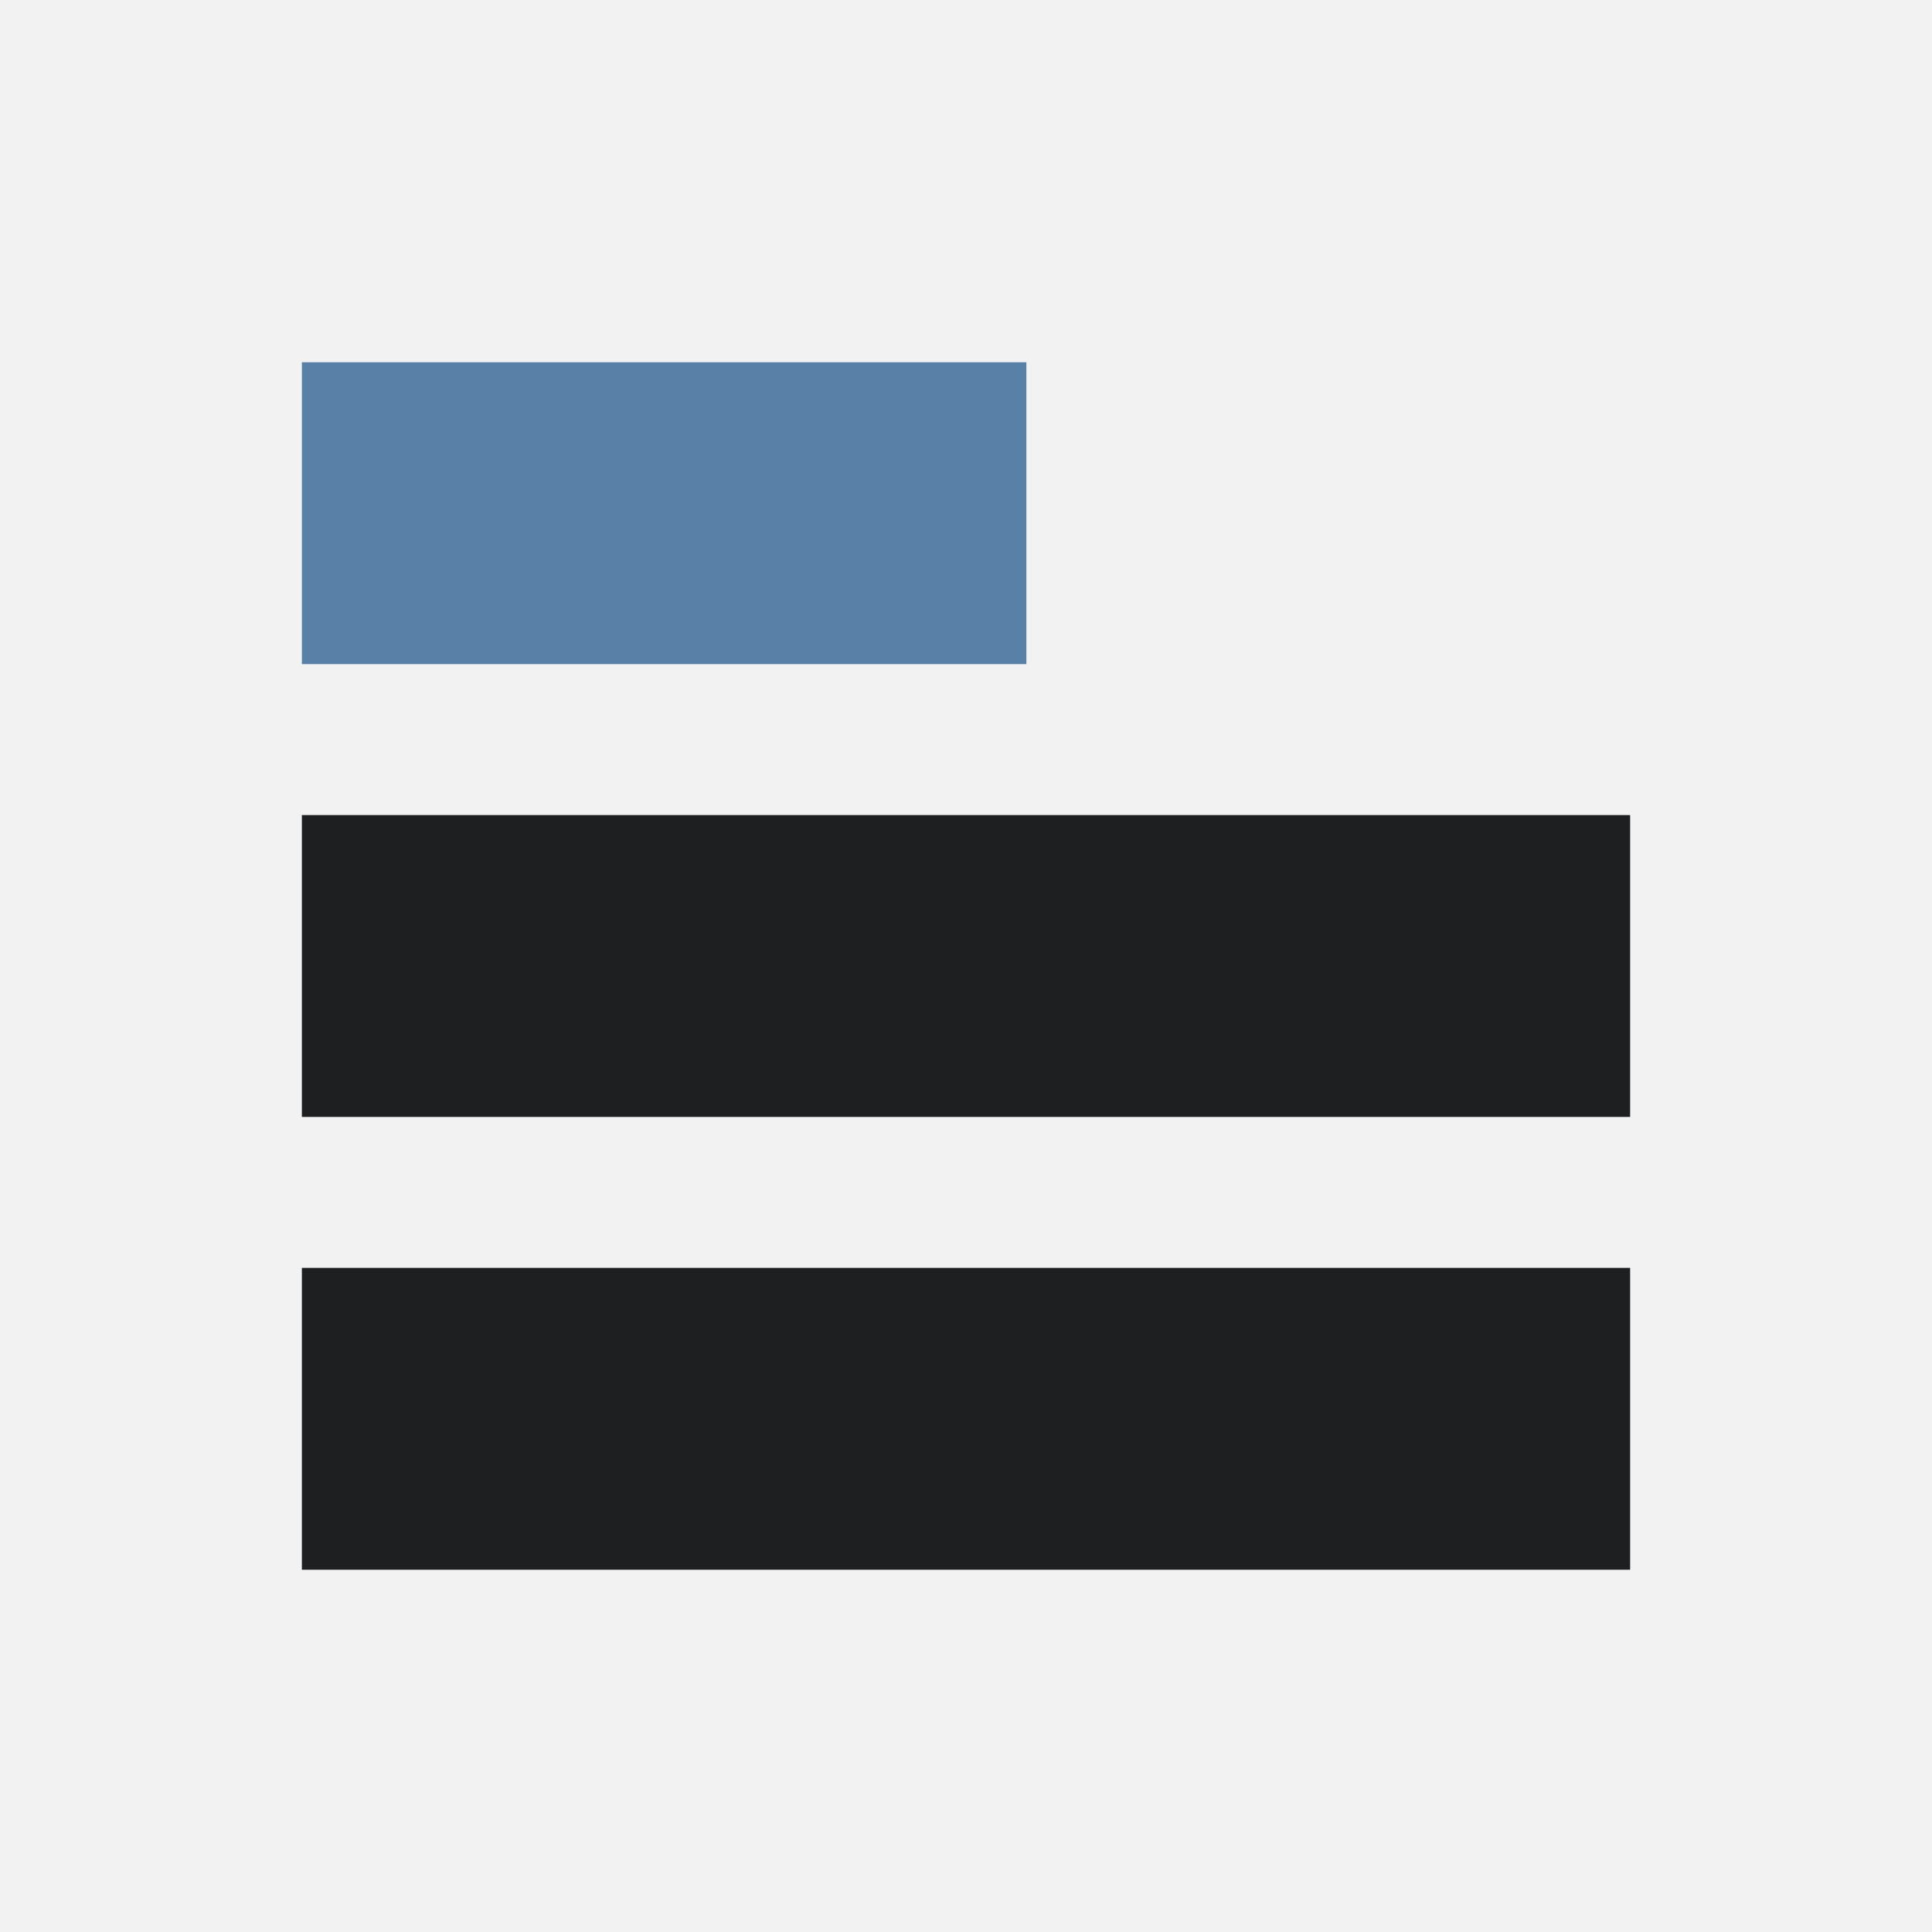
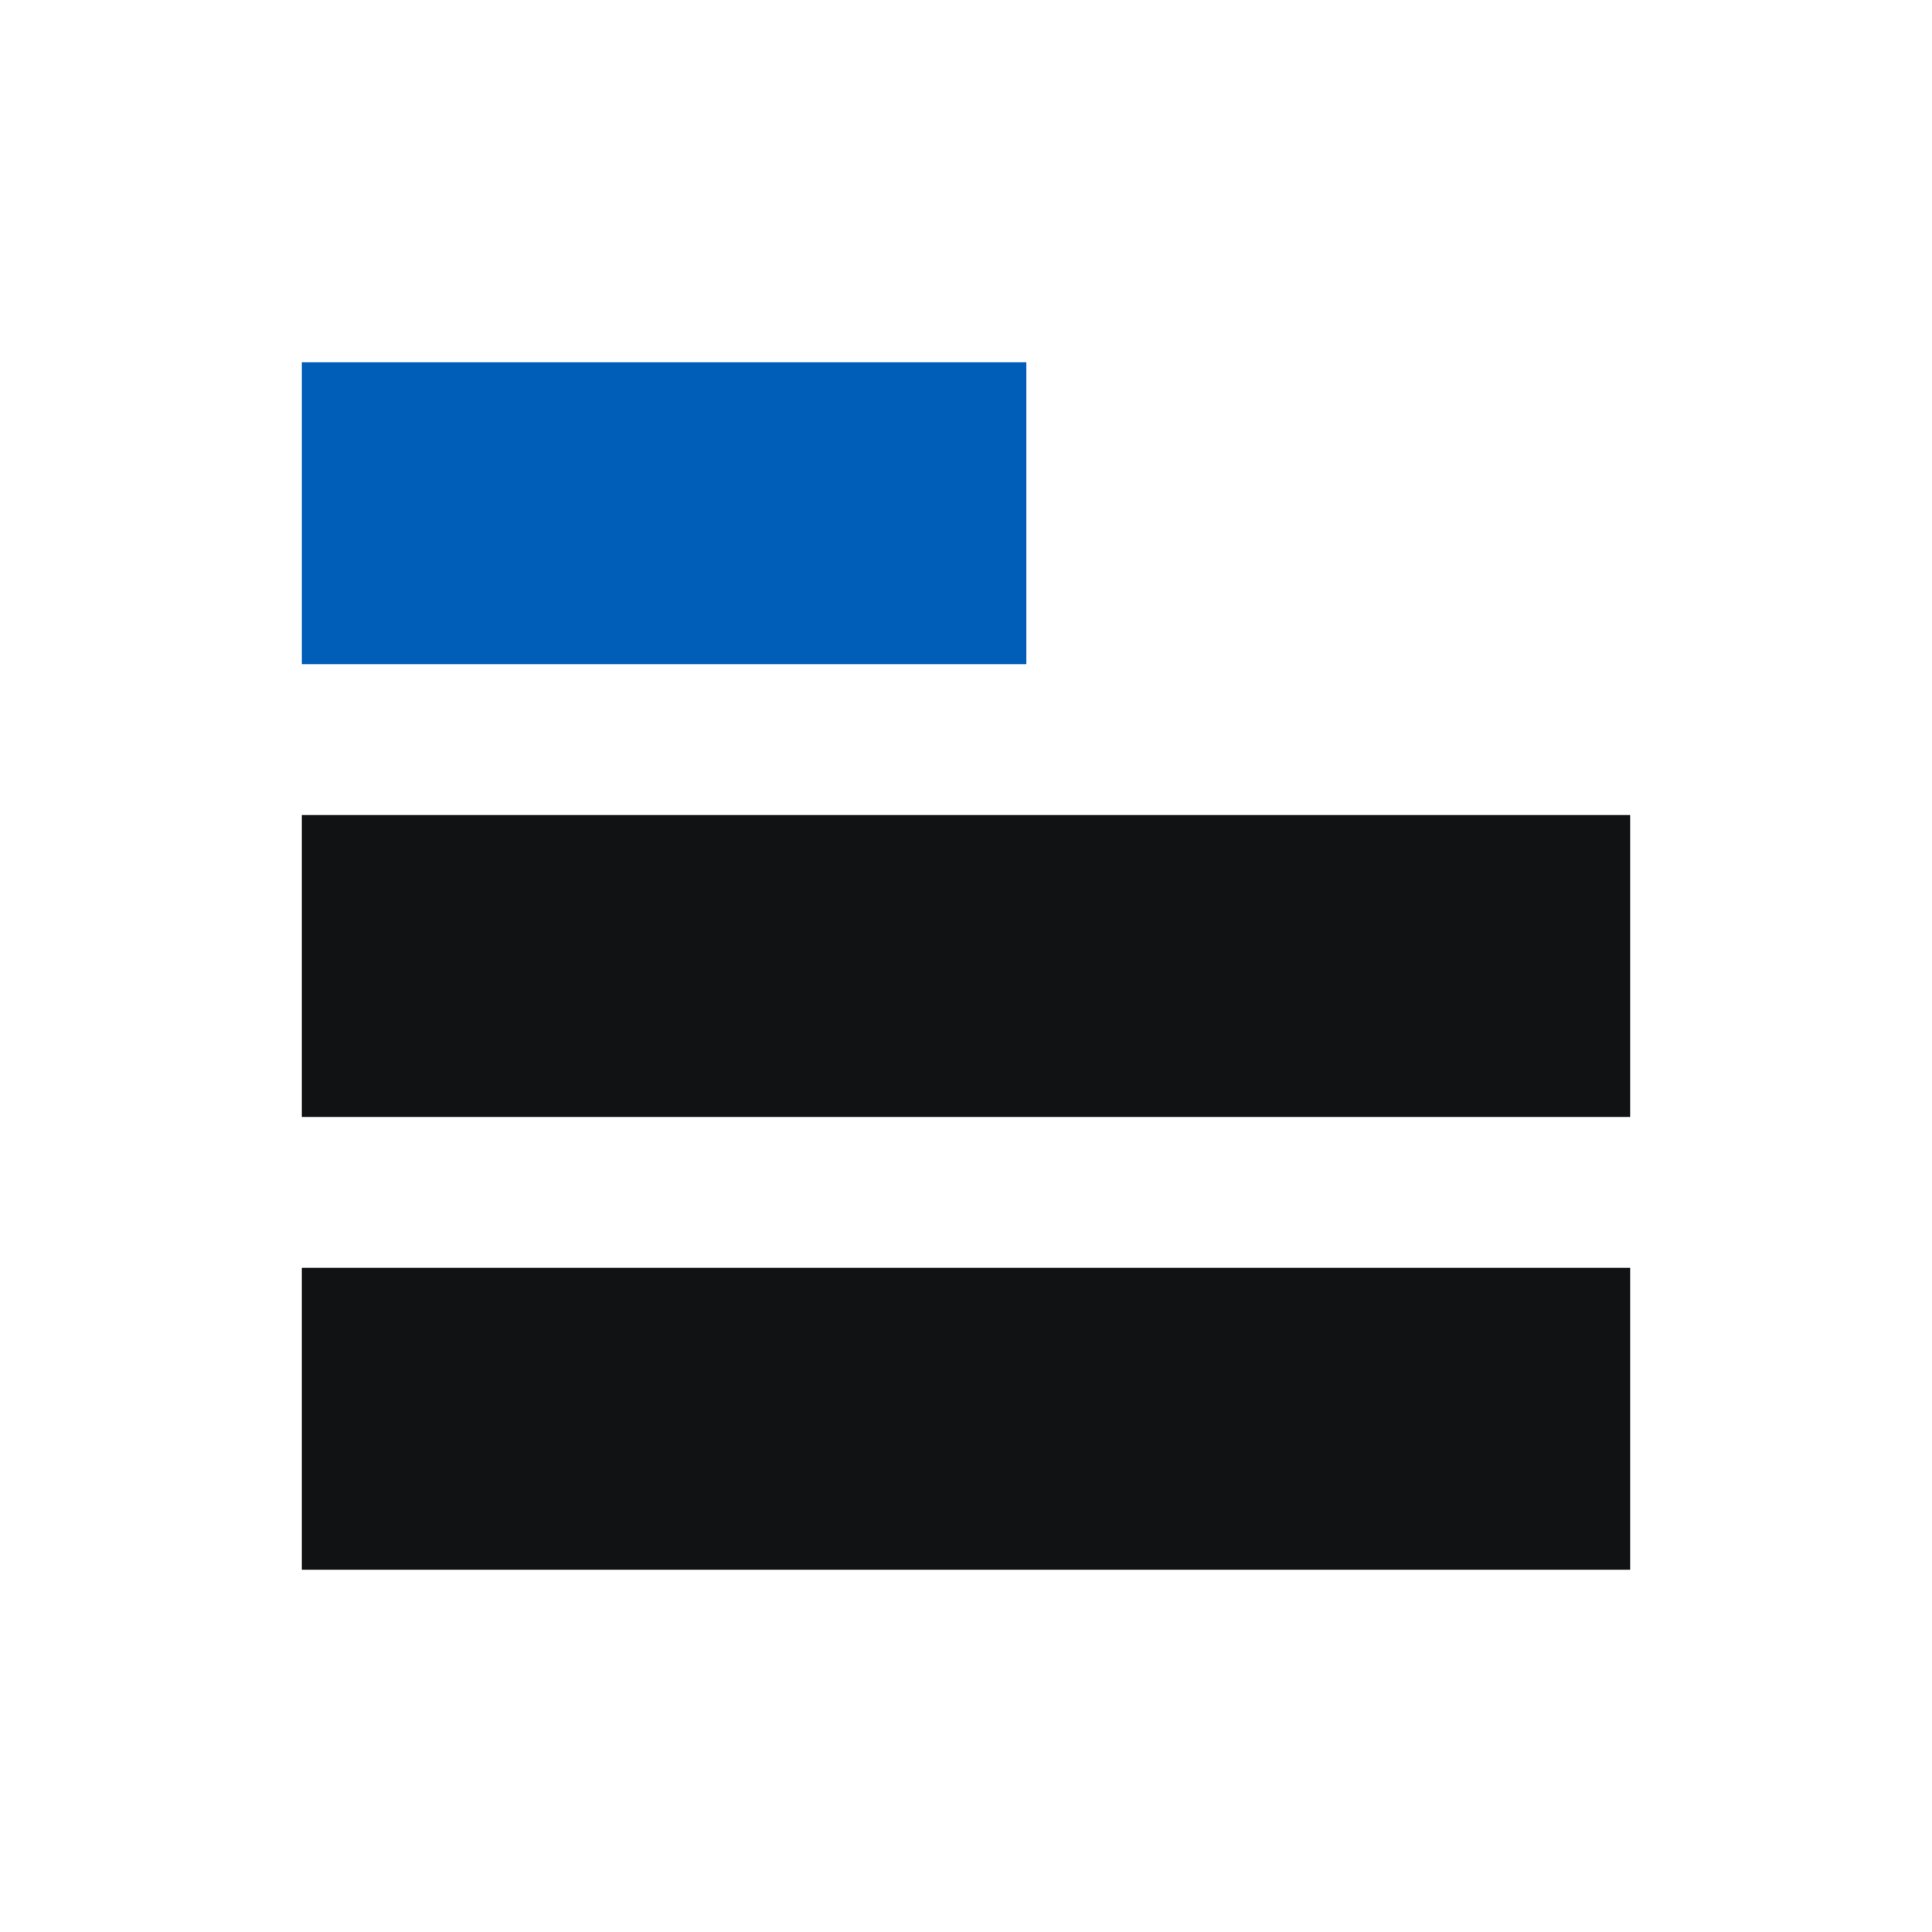
<svg xmlns="http://www.w3.org/2000/svg" viewBox="0 0 32 32">
-   <rect width="32" height="32" fill="#f2f2f3" />
-   <rect x="5" y="6" width="12" height="5" fill="#5980a6" />
-   <rect x="5" y="13.5" width="22" height="5" fill="#1d1f20" />
-   <rect x="5" y="21" width="22" height="5" fill="#1d1f20" />
+   <rect width="32" height="32" fill="#ffffff" />
+   <rect x="5" y="6" width="12" height="5" fill="#005eb8" />
+   <rect x="5" y="13.5" width="22" height="5" fill="#111214" />
+   <rect x="5" y="21" width="22" height="5" fill="#111214" />
</svg>
